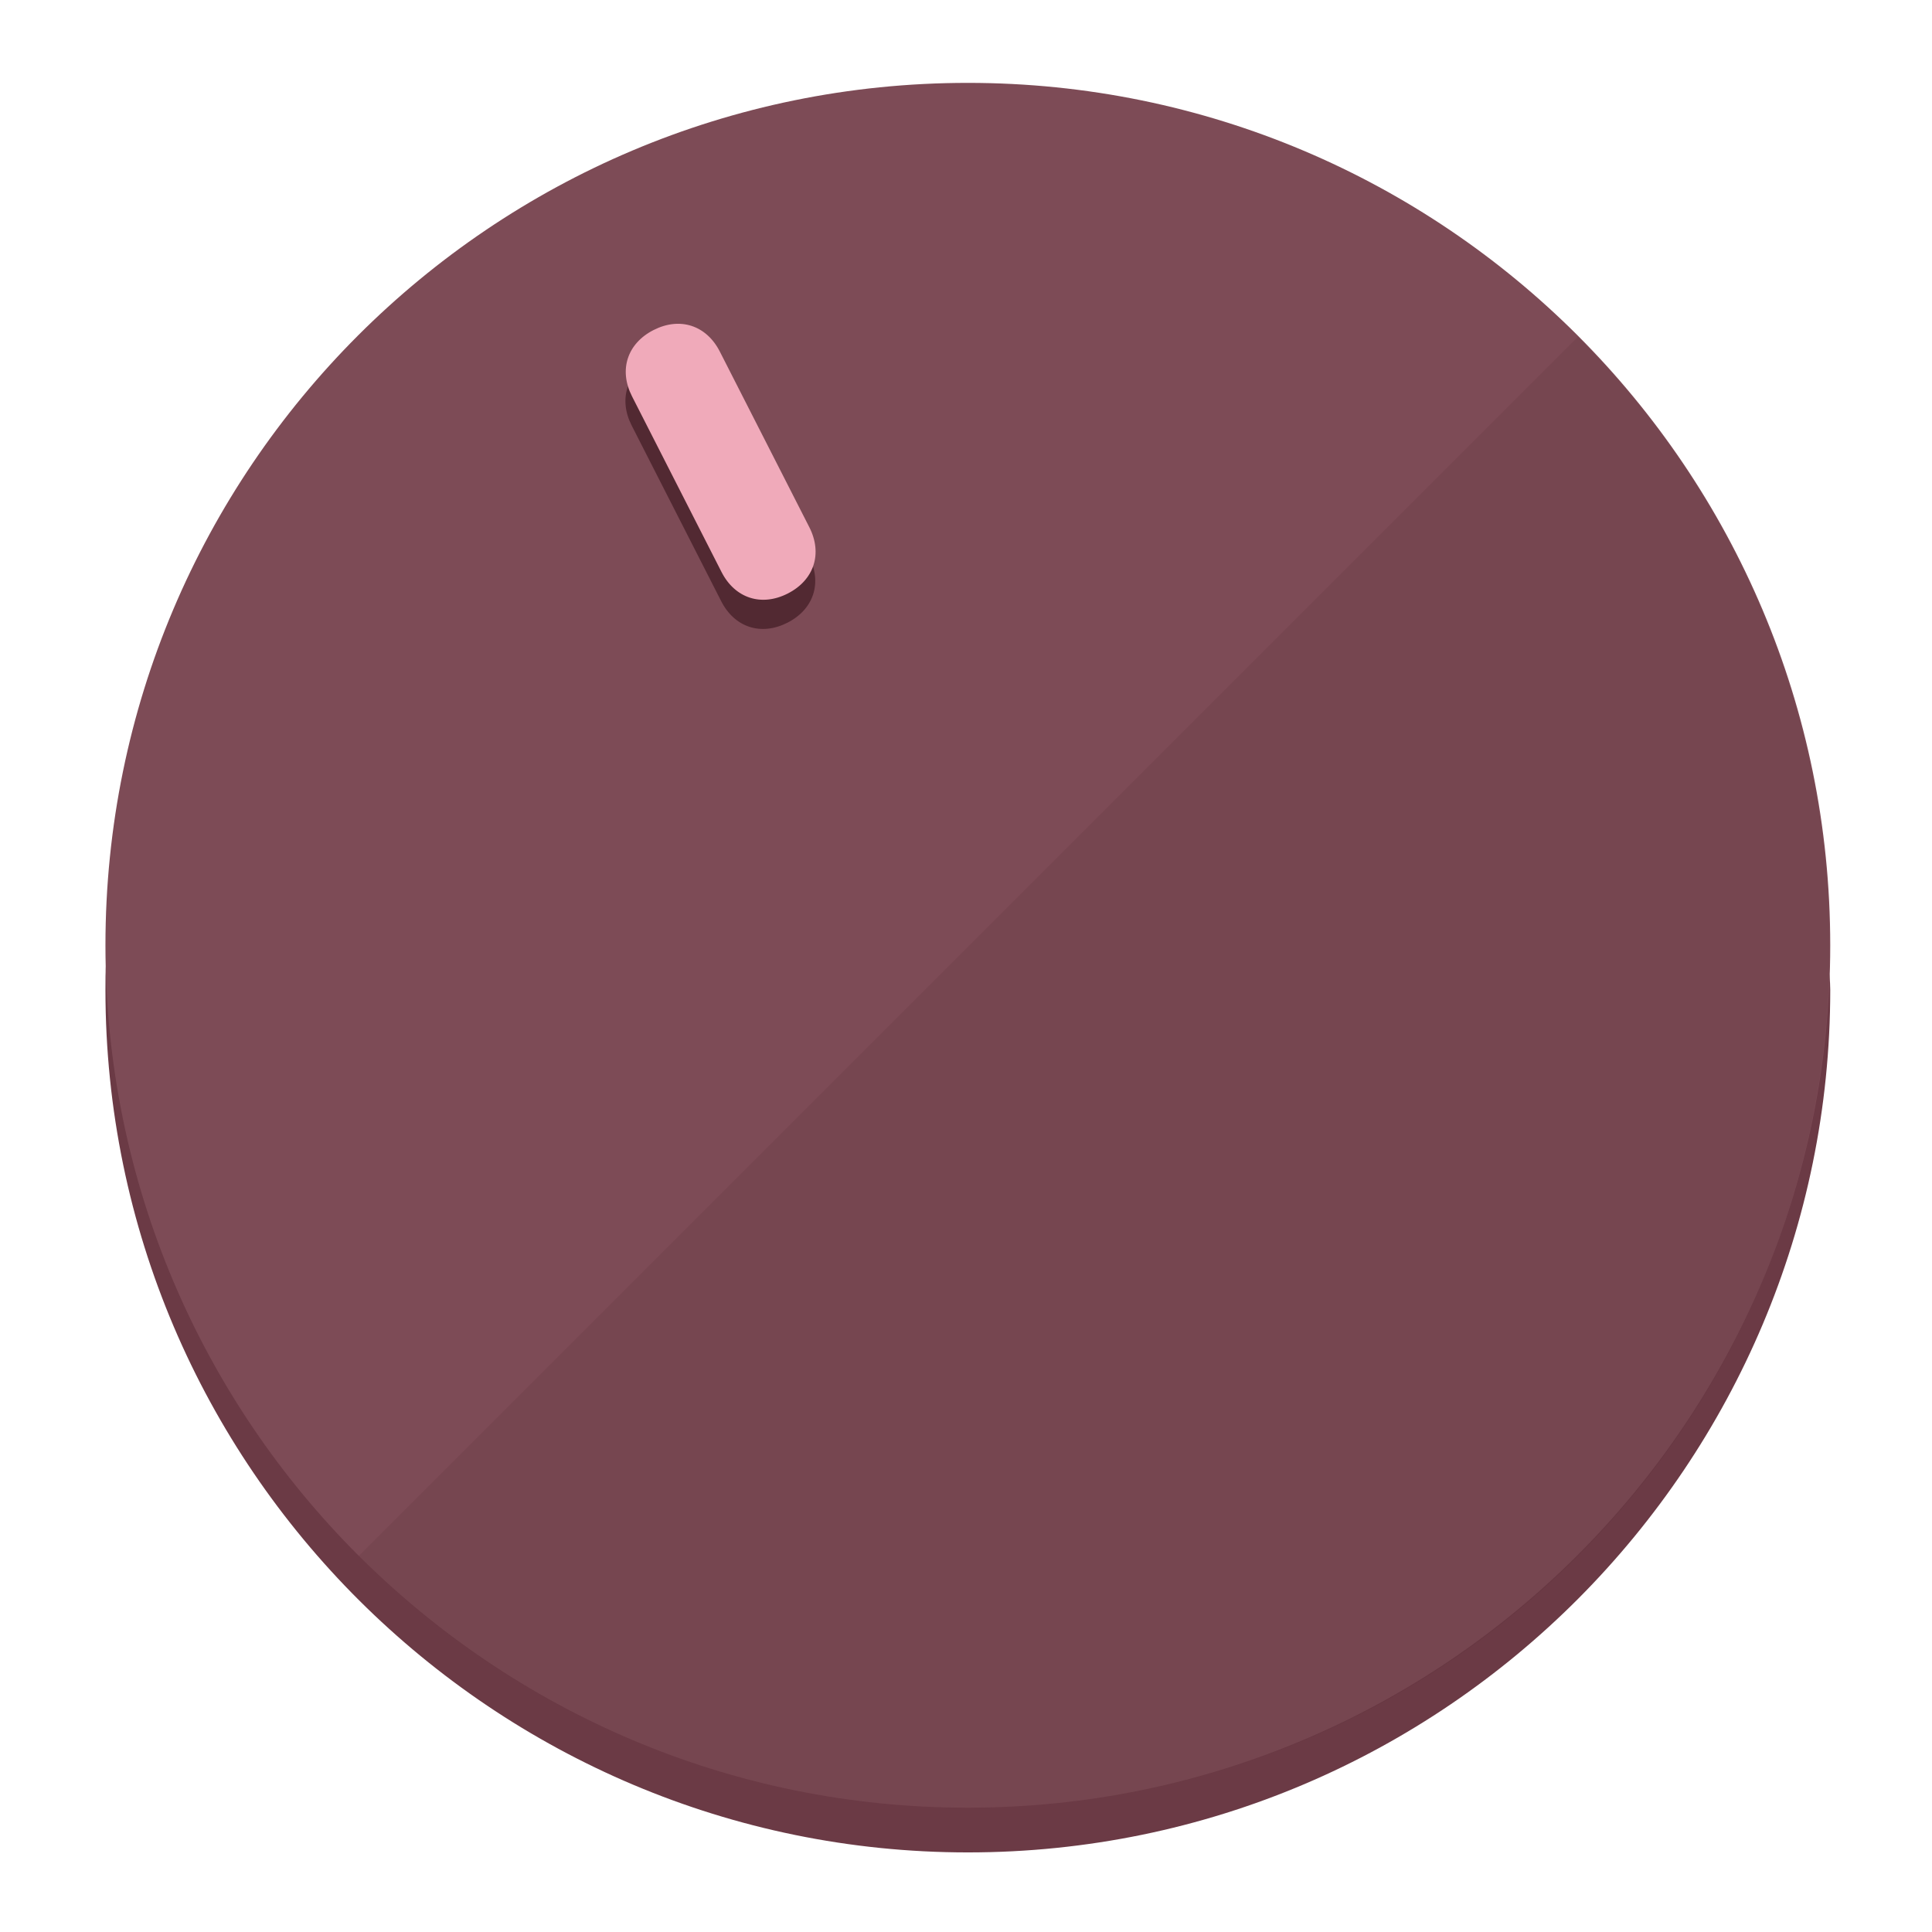
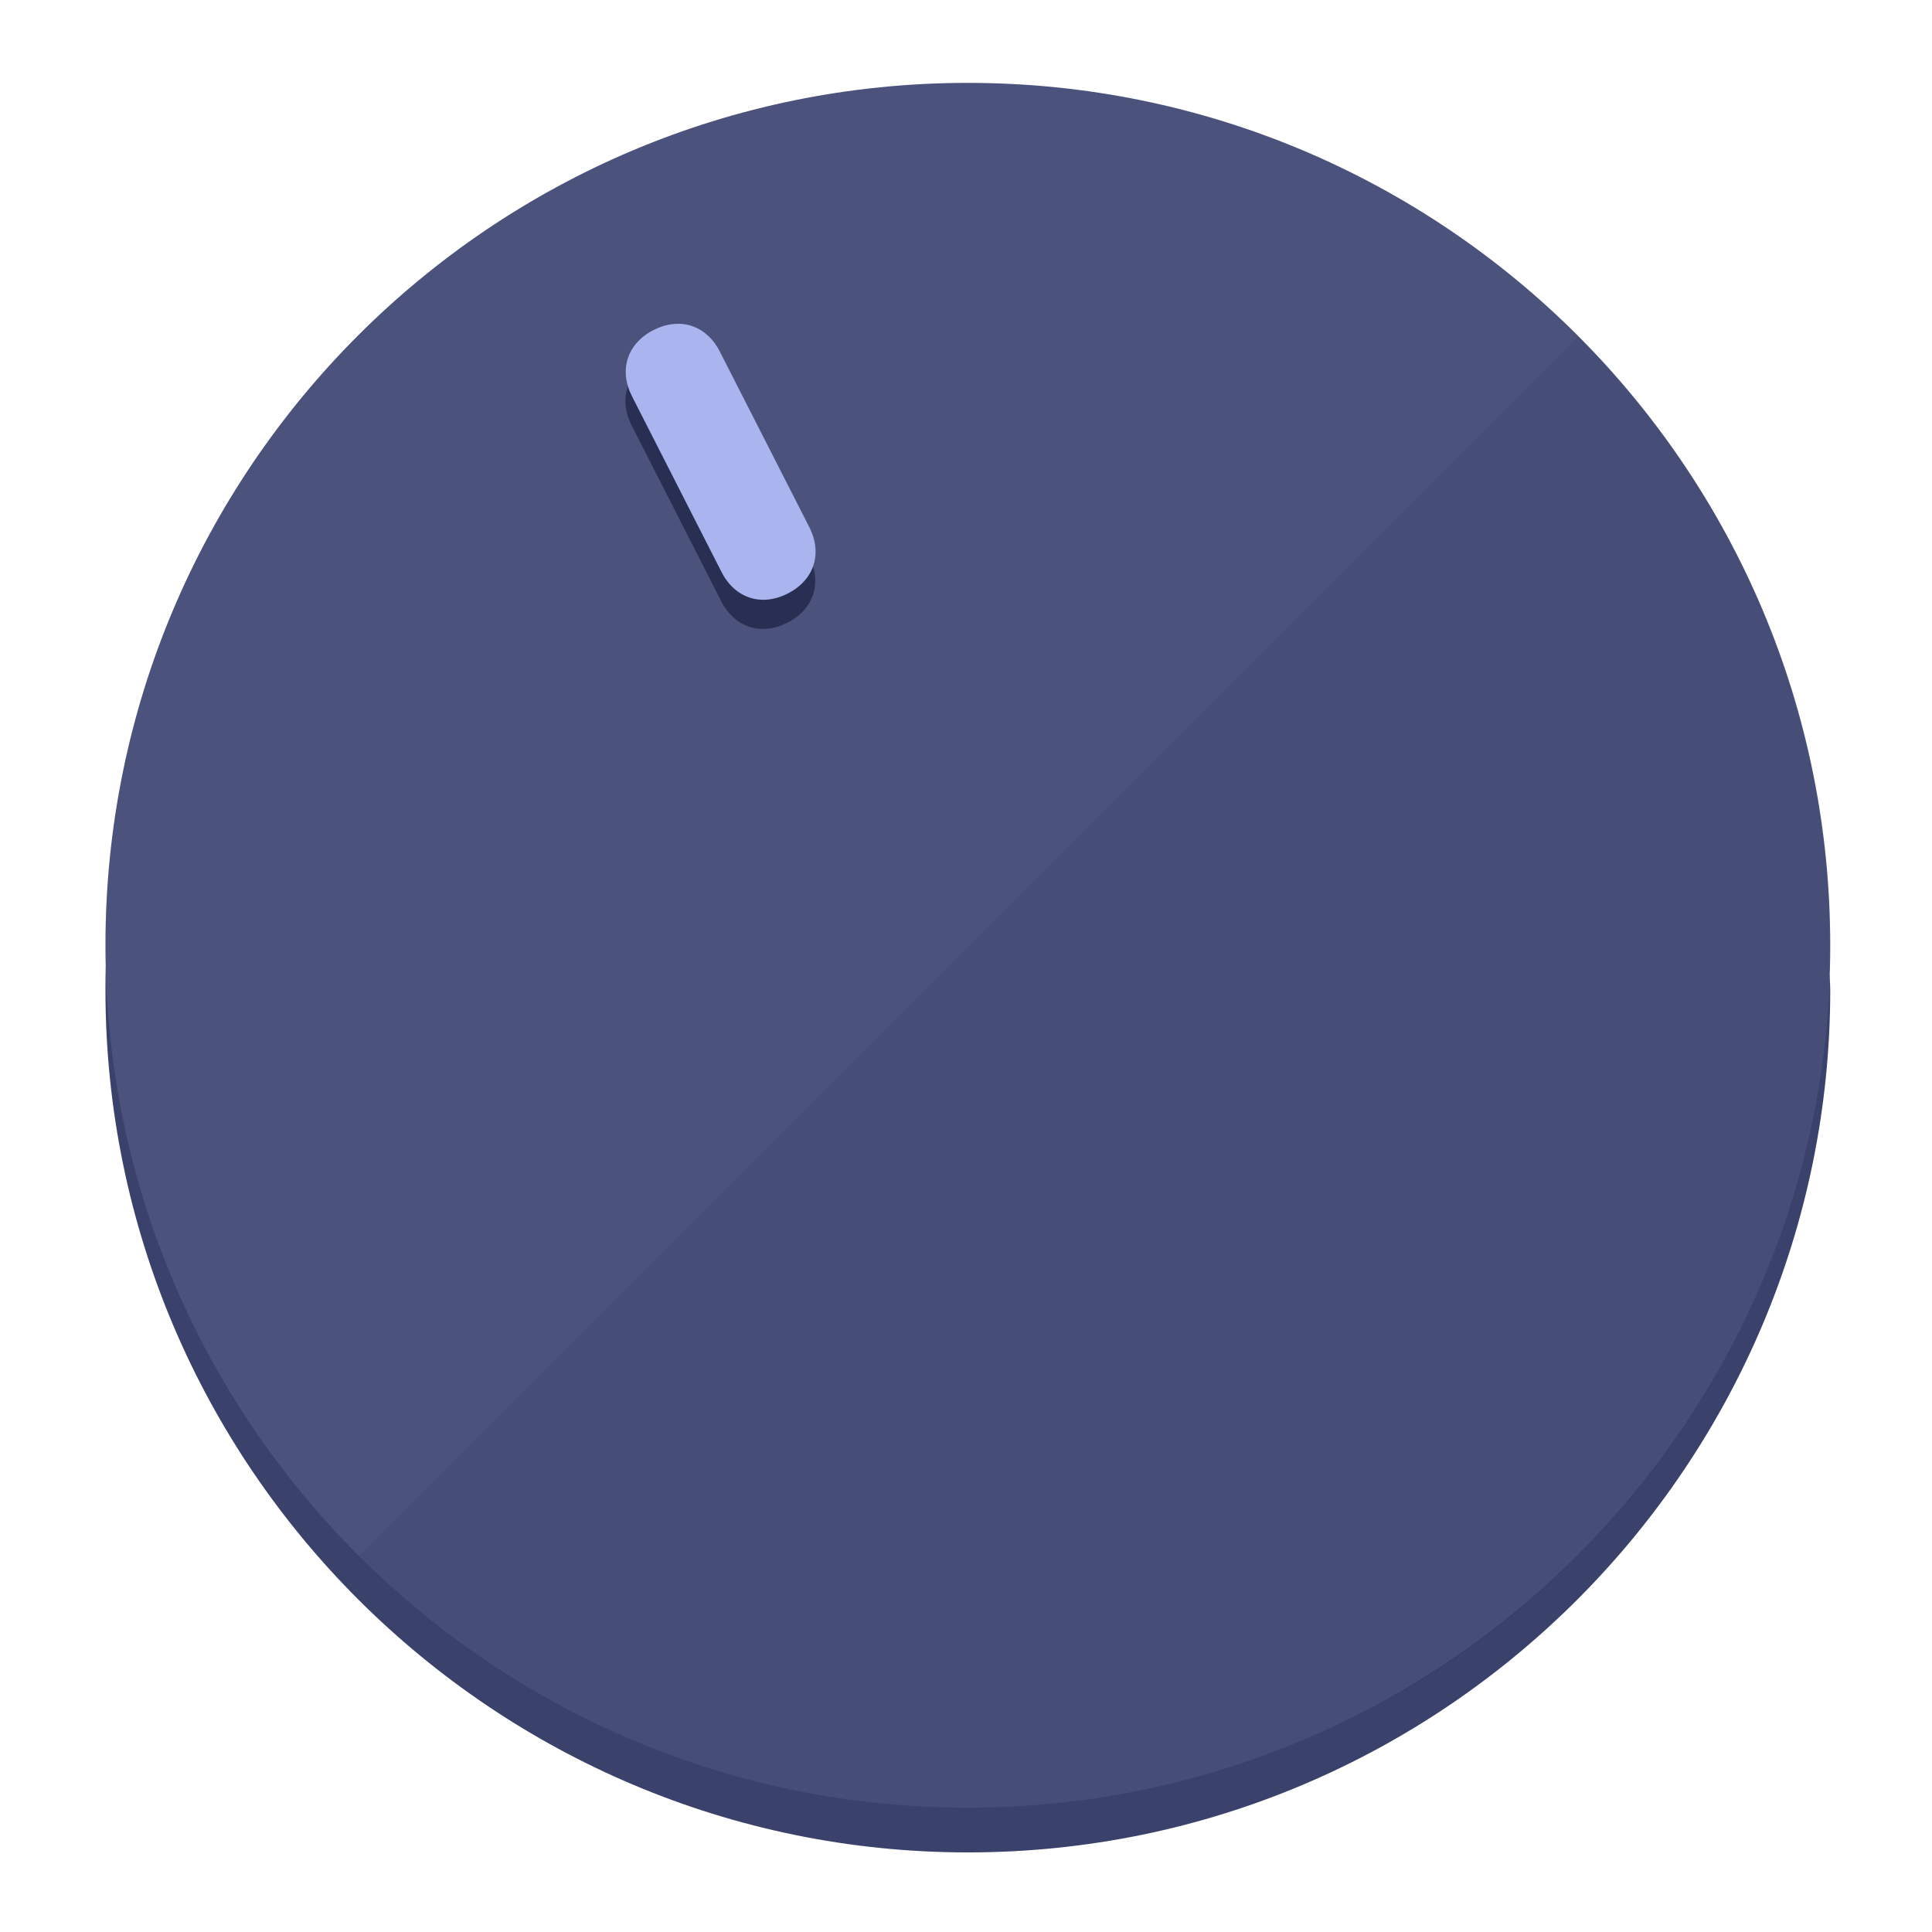
<svg xmlns="http://www.w3.org/2000/svg" height="120px" width="120px" version="1.1" id="Layer_1" viewBox="0 0 496.8 496.8" xml:space="preserve">
  <defs id="defs23" />
  <g id="g3158">
-     <path style="display:inline;fill:#6B3A45;fill-opacity:1;stroke-width:1.584" d="m 248.875,445.92 c 116.582,0 212.89,-91.238 220.493,-205.286 0,5.069 1.267,8.87 1.267,13.939 0,121.651 -98.842,221.76 -221.76,221.76 -121.651,0 -221.76,-98.842 -221.76,-221.76 0,-5.069 0,-8.87 1.267,-13.939 7.603,114.048 103.91,205.286 220.493,205.286 z" id="path8" />
-     <circle style="display:inline;fill:#7D4B56;fill-opacity:1;stroke-width:1.584" cx="248.875" cy="243.071" r="221.76" id="circle12" />
-     <path style="display:inline;fill:#522932;fill-opacity:0.154;stroke-width:1.587" d="m 405.744,86.606 c 86.308,86.308 86.308,227.193 0,313.5 -86.308,86.308 -227.193,86.308 -313.5,0" id="path14" />
+     <path style="display:inline;fill:#3A426B;fill-opacity:1;stroke-width:1.584" d="m 248.875,445.92 c 116.582,0 212.89,-91.238 220.493,-205.286 0,5.069 1.267,8.87 1.267,13.939 0,121.651 -98.842,221.76 -221.76,221.76 -121.651,0 -221.76,-98.842 -221.76,-221.76 0,-5.069 0,-8.87 1.267,-13.939 7.603,114.048 103.91,205.286 220.493,205.286 z" id="path8" />
+     <circle style="display:inline;fill:#4B537D;fill-opacity:1;stroke-width:1.584" cx="248.875" cy="243.071" r="221.76" id="circle12" />
+     <path style="display:inline;fill:#292F52;fill-opacity:0.154;stroke-width:1.587" d="m 405.744,86.606 c 86.308,86.308 86.308,227.193 0,313.5 -86.308,86.308 -227.193,86.308 -313.5,0" id="path14" />
  </g>
  <g id="g3198">
    <circle style="display:none;fill:#000000;fill-opacity:0;stroke-width:1.584" cx="110.802" cy="329.835" r="221.76" id="circle12-3" transform="rotate(-27)" />
-     <path style="display:inline;fill:#522932;fill-opacity:1;stroke-width:1.584" d="m 208.027,143.077 c 3.452,6.774 1.237,13.592 -5.538,17.044 v 0 c -6.775,3.452 -13.592,1.237 -17.044,-5.538 l -23.012,-45.163 c -3.452,-6.775 -1.237,-13.592 5.538,-17.044 v 0 c 6.774,-3.452 13.592,-1.237 17.044,5.538 z" id="path3789" />
-     <path style="display:inline;fill:#F0AABA;stroke-width:1.584" d="m 208.113,135.571 c 3.452,6.775 1.237,13.592 -5.538,17.044 v 0 c -6.774,3.452 -13.592,1.237 -17.044,-5.538 l -23.012,-45.163 c -3.452,-6.775 -1.237,-13.592 5.538,-17.044 v 0 c 6.775,-3.452 13.592,-1.237 17.044,5.538 z" id="path915" />
+     <path style="display:inline;fill:#292F52;fill-opacity:1;stroke-width:1.584" d="m 208.027,143.077 c 3.452,6.774 1.237,13.592 -5.538,17.044 v 0 c -6.775,3.452 -13.592,1.237 -17.044,-5.538 l -23.012,-45.163 c -3.452,-6.775 -1.237,-13.592 5.538,-17.044 v 0 c 6.774,-3.452 13.592,-1.237 17.044,5.538 z" id="path3789" />
+     <path style="display:inline;fill:#AAB5F0;stroke-width:1.584" d="m 208.113,135.571 c 3.452,6.775 1.237,13.592 -5.538,17.044 v 0 c -6.774,3.452 -13.592,1.237 -17.044,-5.538 l -23.012,-45.163 c -3.452,-6.775 -1.237,-13.592 5.538,-17.044 v 0 c 6.775,-3.452 13.592,-1.237 17.044,5.538 z" id="path915" />
  </g>
</svg>
